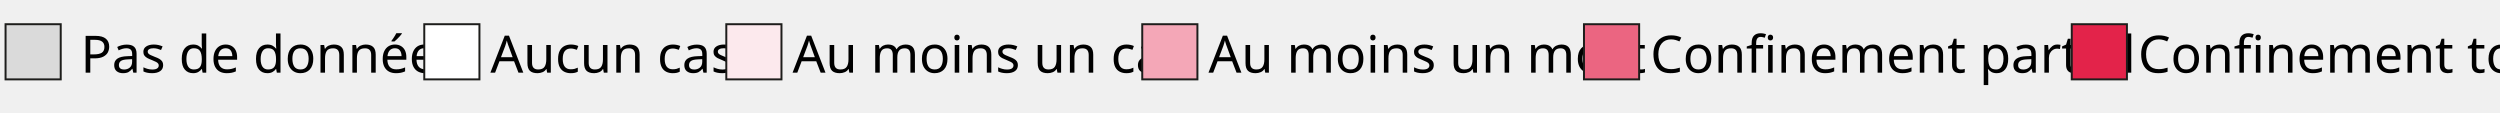
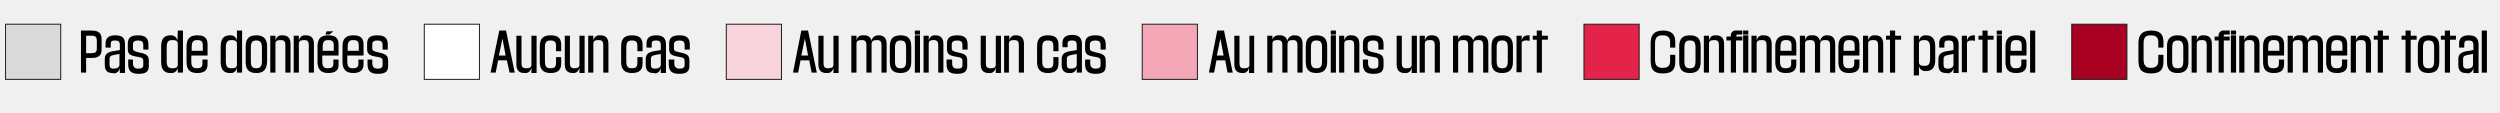
- <svg xmlns="http://www.w3.org/2000/svg" xmlns:xlink="http://www.w3.org/1999/xlink" version="1.1" x="0px" y="0px" viewBox="0 0 629.9 28.3" style="enable-background:new 0 0 629.9 28.3;" xml:space="preserve">
+ <svg xmlns="http://www.w3.org/2000/svg" version="1.1" x="0px" y="0px" viewBox="0 0 629.9 28.4" style="enable-background:new 0 0 629.9 28.4;" xml:space="preserve">
  <style type="text/css">
- 	.st0{fill:#706F6F;}
- 	.st1{clip-path:url(#SVGID_2_);}
- 	.st2{fill:#FFFFFF;}
- 	.st3{fill:#FCE9ED;}
- 	.st4{fill:#EB6581;}
- 	.st5{fill:#F4A7B7;}
- 	.st6{fill:#E3234A;}
- 	.st7{fill:#DADADA;}
- 	.st8{fill:none;stroke:#C6C6C6;stroke-width:0.5;stroke-linecap:round;stroke-linejoin:round;}
- 	.st9{fill:none;stroke:#C6C6C6;stroke-width:0.5;stroke-linecap:round;stroke-linejoin:round;stroke-dasharray:1.091,1.091;}
- 	.st10{fill:#DADADA;stroke:#1D1D1B;stroke-width:0.5;stroke-miterlimit:10;}
- 	.st11{font-family:'LibeSansSemiCondensed-Light';}
- 	.st12{font-size:13px;}
- 	.st13{fill:#FFFFFF;stroke:#1D1D1B;stroke-width:0.5;stroke-miterlimit:10;}
- 	.st14{fill:#FCE9ED;stroke:#1D1D1B;stroke-width:0.5;stroke-miterlimit:10;}
- 	.st15{fill:#F4A7B7;stroke:#1D1D1B;stroke-width:0.5;stroke-miterlimit:10;}
- 	.st16{fill:#EB6581;stroke:#1D1D1B;stroke-width:0.5;stroke-miterlimit:10;}
- 	.st17{fill:#E3234A;stroke:#1D1D1B;stroke-width:0.5;stroke-miterlimit:10;}
+ 	.st0{fill:#DADADA;stroke:#1D1D1B;stroke-width:0.25;stroke-miterlimit:10;}
+ 	.st1{fill:#FFFFFF;stroke:#1D1D1B;stroke-width:0.25;stroke-miterlimit:10;}
+ 	.st2{fill:#F9D3DB;stroke:#1D1D1B;stroke-width:0.25;stroke-miterlimit:10;}
+ 	.st3{fill:#F4A7B7;stroke:#1D1D1B;stroke-width:0.25;stroke-miterlimit:10;}
+ 	.st4{fill:#E3234A;stroke:#1D1D1B;stroke-width:0.25;stroke-miterlimit:10;}
+ 	.st5{fill:#A70021;stroke:#1D1D1B;stroke-width:0.25;stroke-miterlimit:10;}
</style>
-   <g id="repères">
-     <g id="_x36__cols">
- 	</g>
-     <g id="_x35__cols">
- 	</g>
-     <g id="_x34__cols">
- 	</g>
+   <g id="Calque_1">
+     <rect x="1.4" y="6.1" class="st0" width="13.9" height="13.9" />
+     <path d="M21.7,14.6v3.7h-1.3V7.7h2.7c1.8,0,2.5,0.7,2.5,2.2v2.6c0,1.4-0.7,2.1-2.5,2.1L21.7,14.6z M21.7,9v4.4h1.4   c0.9,0,1.3-0.3,1.3-1.2v-1.9c0-1-0.4-1.3-1.3-1.3L21.7,9z" />
+     <path d="M28.3,18.4c-1.2,0-1.9-0.6-1.9-2v-1.5c0-2.2,2.3-1.9,3.8-2.3v-1.2c0-1-0.4-1.2-1.2-1.2s-1.1,0.2-1.1,0.9v0.9h-1.3v-1.1   c0-1.3,0.8-2,2.4-2c1.8,0,2.5,0.6,2.5,2.3v7.2h-1.3v-1.7c0.1,0.9-0.5,1.7-1.4,1.8C28.6,18.4,28.4,18.4,28.3,18.4z M30.1,16.3v-2.7   c-1.7,0.3-2.5,0.3-2.5,1.2v1.5c0,0.6,0.2,1,1,1S30.1,17,30.1,16.3z" />
+     <path d="M33.5,14.8v1.1c0,1,0.5,1.4,1.3,1.4s1.3-0.2,1.3-0.9v-1c0-0.7-0.2-0.9-1.5-1.1c-1.9-0.3-2.4-0.7-2.4-2V11   c0-1.5,0.8-2.1,2.6-2.1s2.6,0.7,2.6,2.3v1.3h-1.3v-1.1c0-0.9-0.4-1.2-1.3-1.2s-1.3,0.3-1.3,1v1c0,0.5,0.2,0.7,1.5,1   c2,0.4,2.5,0.8,2.5,2.2v1.2c0,1.5-0.8,2-2.6,2s-2.6-0.7-2.6-2.4v-1.2H33.5z" />
+     <path d="M44.8,7.7h1.3v10.6h-1.3v-1.7c0.1,0.9-0.5,1.7-1.4,1.8c-0.2,0-0.3,0-0.5,0c-1.6,0-2.3-1-2.3-2.8v-3.9   c0-1.8,0.7-2.8,2.3-2.8c0.9-0.1,1.7,0.5,1.8,1.4c0,0.1,0,0.3,0,0.4L44.8,7.7z M42,15.3c0,1.5,0.4,1.9,1.4,1.9   c0.7,0,1.4-0.1,1.4-0.9V11c0-0.8-0.7-0.9-1.4-0.9c-1,0-1.4,0.4-1.4,1.9V15.3z" />
+     <path d="M49.7,18.4c-2,0-2.7-1-2.7-2.8v-3.9c0-1.8,0.7-2.8,2.7-2.8s2.6,0.8,2.6,2.4V14h-4.1v1.4c0,1.4,0.4,1.8,1.4,1.8   s1.4-0.3,1.4-1.2v-1h1.3v1.2C52.3,17.6,51.6,18.4,49.7,18.4z M48.3,12.8h2.8v-1.3c0-1.1-0.4-1.4-1.4-1.4s-1.4,0.4-1.4,1.8V12.8z" />
+     <path d="M59.7,7.7H61v10.6h-1.3v-1.7c0.1,0.9-0.5,1.7-1.3,1.8c-0.1,0-0.3,0-0.5,0c-1.6,0-2.3-1-2.3-2.8v-3.9c0-1.8,0.7-2.8,2.3-2.8   c0.9-0.1,1.7,0.5,1.8,1.4c0,0.1,0,0.3,0,0.4V7.7z M56.9,15.3c0,1.5,0.4,1.9,1.4,1.9c0.7,0,1.4-0.1,1.4-0.9V11   c0-0.8-0.7-0.9-1.4-0.9c-0.9,0-1.4,0.4-1.4,1.9V15.3z" />
+     <path d="M64.6,18.4c-2,0-2.7-1-2.7-2.8v-3.9c0-1.8,0.7-2.8,2.7-2.8c1.9,0,2.7,1,2.7,2.8v3.9C67.2,17.4,66.5,18.4,64.6,18.4z    M64.6,10.2c-1,0-1.4,0.4-1.4,1.8v3.4c0,1.4,0.4,1.8,1.4,1.8c0.9,0,1.4-0.4,1.4-1.8v-3.4C66,10.6,65.5,10.2,64.6,10.2L64.6,10.2z" />
+     <path d="M71.2,8.9c1.3,0,2,0.7,2,2.2v7.2h-1.3v-7c0-0.8-0.3-1.2-1.1-1.2s-1.4,0.1-1.4,0.9v7.3h-1.3V9h1.3v1.7   c-0.1-0.9,0.5-1.7,1.3-1.8C70.9,8.9,71,8.9,71.2,8.9z" />
+     <path d="M77.1,8.9c1.3,0,2,0.7,2,2.2v7.2h-1.3v-7c0-0.8-0.3-1.2-1.1-1.2s-1.4,0.1-1.4,0.9v7.3h-1.3V9h1.3v1.7   c-0.1-0.9,0.5-1.7,1.3-1.8C76.8,8.9,77,8.9,77.1,8.9z" />
+     <path d="M82.7,18.4c-1.9,0-2.7-1-2.7-2.8v-3.9c0-1.8,0.7-2.8,2.7-2.8s2.6,0.8,2.6,2.4V14h-4.1v1.4c0,1.4,0.4,1.8,1.4,1.8   s1.4-0.3,1.4-1.2v-1h1.3v1.2C85.4,17.6,84.6,18.4,82.7,18.4z M81.3,12.8h2.8v-1.3c0-1.1-0.4-1.4-1.4-1.4s-1.4,0.4-1.4,1.8V12.8z    M82,8.7l0.3-0.8H84l-1,0.8H82z" />
+     <path d="M89,18.4c-1.9,0-2.7-1-2.7-2.8v-3.9c0-1.8,0.7-2.8,2.7-2.8s2.6,0.8,2.6,2.4V14h-4.1v1.4c0,1.4,0.4,1.8,1.4,1.8   s1.4-0.3,1.4-1.2v-1h1.3v1.2C91.6,17.6,90.8,18.4,89,18.4z M87.6,12.8h2.8v-1.3c0-1.1-0.4-1.4-1.4-1.4s-1.4,0.4-1.4,1.8V12.8z" />
+     <path d="M93.8,14.8v1.1c0,1,0.5,1.4,1.3,1.4s1.3-0.2,1.3-0.9v-1c0-0.7-0.2-0.9-1.5-1.1c-1.9-0.3-2.4-0.7-2.4-2V11   c0-1.5,0.8-2.1,2.6-2.1s2.6,0.7,2.6,2.3v1.3h-1.3v-1.1c0-0.9-0.4-1.2-1.3-1.2s-1.3,0.3-1.3,1v1c0,0.5,0.2,0.7,1.5,1   c2,0.4,2.5,0.8,2.5,2.2v1.2c0,1.5-0.8,2-2.6,2s-2.6-0.7-2.6-2.4v-1.2H93.8z" />
+     <rect x="106.9" y="6.1" class="st1" width="13.9" height="13.9" />
+     <path d="M127.7,15.2h-2.2l-0.6,3.1h-1.3l2.2-10.6h1.7l2.2,10.6h-1.3L127.7,15.2z M126.6,9.7l-0.9,4.3h1.7L126.6,9.7z" />
+     <path d="M132.1,18.4c-1.3,0-2-0.7-2-2.2V9h1.3v7c0,0.8,0.3,1.2,1.1,1.2s1.4-0.1,1.4-0.9V9h1.3v9.4h-1.3v-1.8   c0.1,0.9-0.5,1.7-1.3,1.8C132.4,18.4,132.2,18.4,132.1,18.4z" />
+     <path d="M141.4,14.3V16c0,1.6-0.8,2.4-2.7,2.4s-2.7-1-2.7-2.8v-3.9c0-1.8,0.7-2.8,2.7-2.8s2.7,0.8,2.7,2.4v1.6h-1.3v-1.3   c0-1.1-0.4-1.4-1.4-1.4s-1.4,0.4-1.4,1.8v3.4c0,1.4,0.4,1.8,1.4,1.8s1.4-0.3,1.4-1.4v-1.4H141.4z" />
+     <path d="M144.3,18.4c-1.3,0-2-0.7-2-2.2V9h1.3v7c0,0.8,0.3,1.2,1.1,1.2s1.3-0.2,1.3-0.9V9h1.3v9.4H146v-1.8   c0.1,0.9-0.5,1.7-1.3,1.8C144.5,18.4,144.4,18.4,144.3,18.4z" />
+     <path d="M151.3,8.9c1.3,0,2,0.7,2,2.2v7.2H152v-7c0-0.8-0.3-1.2-1.1-1.2s-1.4,0.1-1.4,0.9v7.3h-1.3V9h1.3v1.7   c-0.1-0.9,0.5-1.7,1.3-1.8C151,8.9,151.1,8.9,151.3,8.9z" />
+     <path d="M161.9,14.3V16c0,1.6-0.8,2.4-2.7,2.4s-2.7-1-2.7-2.8v-3.9c0-1.8,0.7-2.8,2.7-2.8s2.7,0.8,2.7,2.4v1.6h-1.3v-1.3   c0-1.1-0.4-1.4-1.4-1.4s-1.4,0.4-1.4,1.8v3.4c0,1.4,0.4,1.8,1.4,1.8s1.4-0.3,1.4-1.4v-1.4H161.9z" />
+     <path d="M164.6,18.4c-1.2,0-1.9-0.6-1.9-2v-1.5c0-2.2,2.3-1.9,3.8-2.3v-1.2c0-1-0.4-1.2-1.2-1.2s-1.1,0.2-1.1,0.9v0.9h-1.3v-1.1   c0-1.3,0.8-2,2.4-2s2.5,0.6,2.5,2.3v7.2h-1.3v-1.7c0.1,0.9-0.5,1.7-1.4,1.8C165,18.4,164.8,18.4,164.6,18.4z M166.5,16.3v-2.7   c-1.7,0.3-2.5,0.3-2.5,1.2v1.5c0,0.6,0.2,1,1,1S166.5,17,166.5,16.3z" />
+     <path d="M169.9,14.8v1.1c0,1,0.5,1.4,1.3,1.4s1.3-0.2,1.3-0.9v-1c0-0.7-0.2-0.9-1.5-1.1c-1.9-0.3-2.4-0.7-2.4-2V11   c0-1.5,0.8-2.1,2.6-2.1s2.6,0.7,2.6,2.3v1.3h-1.3v-1.1c0-0.9-0.4-1.2-1.3-1.2s-1.4,0.3-1.4,1v1c0,0.5,0.1,0.7,1.5,1   c2,0.4,2.4,0.8,2.4,2.2v1.2c0,1.5-0.8,2-2.6,2s-2.6-0.7-2.6-2.4v-1.2H169.9z" />
+     <rect x="183" y="6.1" class="st2" width="13.9" height="13.9" />
+     <path d="M203.9,15.2h-2.2l-0.6,3.1h-1.3l2.1-10.6h1.7l2.2,10.6h-1.3L203.9,15.2z M202.8,9.7l-0.9,4.3h1.7L202.8,9.7z" />
+     <path d="M208.2,18.4c-1.3,0-2-0.7-2-2.2V9h1.3v7c0,0.8,0.3,1.2,1.1,1.2s1.4-0.2,1.4-0.9V9h1.3v9.4H210v-1.8   c0.1,0.9-0.5,1.7-1.3,1.8C208.5,18.4,208.4,18.4,208.2,18.4z" />
+     <path d="M217.6,8.9c1-0.1,1.9,0.5,2,1.5c0,0.1,0,0.1,0,0.2c-0.1-0.9,0.6-1.6,1.5-1.7c0.1,0,0.2,0,0.3,0c1.3,0,2,0.7,2,2.2v7.2h-1.3   v-7c0-0.8-0.3-1.2-1.1-1.2s-1.4,0.1-1.4,1.1v7.1h-1.3v-7c0-0.8-0.3-1.2-1.1-1.2s-1.4,0.1-1.4,0.9v7.3h-1.3V9h1.3v1.7   c-0.1-0.9,0.4-1.7,1.3-1.8C217.3,8.9,217.5,8.9,217.6,8.9z" />
+     <path d="M226.9,18.4c-2,0-2.7-1-2.7-2.8v-3.9c0-1.8,0.7-2.8,2.7-2.8s2.7,1,2.7,2.8v3.9C229.6,17.4,228.8,18.4,226.9,18.4z    M226.9,10.2c-0.9,0-1.4,0.4-1.4,1.8v3.4c0,1.4,0.4,1.8,1.4,1.8s1.4-0.4,1.4-1.8v-3.4C228.3,10.6,227.9,10.2,226.9,10.2L226.9,10.2   z" />
+     <path d="M230.5,7.7h1.3v1h-1.3V7.7z M230.5,8.9h1.3v9.4h-1.3V8.9z" />
+     <path d="M235.7,8.9c1.3,0,2,0.7,2,2.2v7.2h-1.3v-7c0-0.8-0.3-1.2-1.1-1.2S234,10.2,234,11v7.3h-1.3V9h1.3v1.7   c-0.1-0.9,0.5-1.7,1.3-1.8C235.5,8.9,235.6,8.9,235.7,8.9z" />
+     <path d="M239.9,14.8v1.1c0,1,0.4,1.4,1.3,1.4s1.3-0.2,1.3-0.9v-1c0-0.7-0.2-0.9-1.5-1.1c-1.9-0.3-2.4-0.7-2.4-2V11   c0-1.5,0.8-2.1,2.6-2.1s2.6,0.7,2.6,2.3v1.3h-1.3v-1.1c0-0.9-0.4-1.2-1.3-1.2s-1.4,0.3-1.4,1v1c0,0.5,0.2,0.7,1.5,1   c2,0.4,2.4,0.8,2.4,2.2v1.2c0,1.5-0.8,2-2.6,2s-2.6-0.7-2.6-2.4v-1.2H239.9z" />
+     <path d="M249.1,18.4c-1.3,0-2-0.7-2-2.2V9h1.3v7c0,0.8,0.3,1.2,1.1,1.2s1.4-0.1,1.4-0.9V9h1.3v9.4h-1.3v-1.8   c0.1,0.9-0.5,1.7-1.3,1.8C249.3,18.4,249.2,18.4,249.1,18.4z" />
+     <path d="M256,8.9c1.3,0,2,0.7,2,2.2v7.2h-1.3v-7c0-0.8-0.3-1.2-1.1-1.2s-1.4,0.1-1.4,0.9v7.3H253V9h1.3v1.7   c-0.1-0.9,0.5-1.7,1.3-1.8C255.8,8.9,255.9,8.9,256,8.9z" />
+     <path d="M266.7,14.3V16c0,1.6-0.8,2.4-2.7,2.4s-2.7-1-2.7-2.8v-3.9c0-1.8,0.7-2.8,2.7-2.8s2.7,0.8,2.7,2.4v1.6h-1.3v-1.3   c0-1.1-0.4-1.4-1.4-1.4s-1.4,0.4-1.4,1.8v3.4c0,1.4,0.4,1.8,1.4,1.8s1.4-0.3,1.4-1.4v-1.4H266.7z" />
+     <path d="M269.4,18.4c-1.2,0-1.9-0.6-1.9-2v-1.5c0-2.2,2.3-1.9,3.8-2.3v-1.2c0-1-0.4-1.2-1.2-1.2S269,10.4,269,11v0.9h-1.3v-1.1   c0-1.3,0.8-2,2.4-2s2.5,0.6,2.5,2.3v7.2h-1.3v-1.7c0.1,0.9-0.5,1.7-1.4,1.8C269.7,18.4,269.6,18.4,269.4,18.4z M271.3,16.3v-2.7   c-1.6,0.3-2.5,0.3-2.5,1.2v1.5c0,0.6,0.2,1,1,1S271.3,17,271.3,16.3z" />
+     <path d="M274.7,14.8v1.1c0,1,0.5,1.4,1.3,1.4s1.3-0.2,1.3-0.9v-1c0-0.7-0.2-0.9-1.5-1.1c-1.9-0.3-2.4-0.7-2.4-2V11   c0-1.5,0.8-2.1,2.6-2.1s2.6,0.7,2.6,2.3v1.3h-1.3v-1.1c0-0.9-0.4-1.2-1.3-1.2s-1.4,0.3-1.4,1v1c0,0.5,0.2,0.7,1.5,1   c2,0.4,2.5,0.8,2.5,2.2v1.2c0,1.5-0.8,2-2.6,2s-2.6-0.7-2.6-2.4v-1.2H274.7z" />
+     <rect x="287.8" y="6.1" class="st3" width="13.9" height="13.9" />
+     <path d="M308.7,15.2h-2.2l-0.6,3.1h-1.3l2.1-10.6h1.7l2.2,10.6h-1.3L308.7,15.2z M307.5,9.7l-0.9,4.3h1.7L307.5,9.7z" />
+     <path d="M313,18.4c-1.3,0-2-0.7-2-2.2V9h1.3v7c0,0.8,0.3,1.2,1.1,1.2s1.4-0.1,1.4-0.9V9h1.2v9.4h-1.3v-1.8c0.1,0.9-0.5,1.7-1.3,1.8   C313.3,18.4,313.1,18.4,313,18.4z" />
+     <path d="M322.4,8.9c1-0.1,1.8,0.5,2,1.5c0,0.1,0,0.1,0,0.2c-0.1-0.9,0.6-1.6,1.5-1.7c0.1,0,0.2,0,0.3,0c1.3,0,2,0.7,2,2.2v7.2h-1.3   v-7c0-0.8-0.3-1.2-1.1-1.2s-1.4,0.1-1.4,1.1v7.1h-1.3v-7c0-0.8-0.3-1.2-1.1-1.2s-1.4,0.1-1.4,0.9v7.3h-1.3V9h1.3v1.7   c-0.2-0.9,0.4-1.7,1.3-1.8C322.1,8.9,322.2,8.9,322.4,8.9z" />
+     <path d="M331.7,18.4c-2,0-2.7-1-2.7-2.8v-3.9c0-1.8,0.7-2.8,2.7-2.8s2.7,1,2.7,2.8v3.9C334.4,17.4,333.6,18.4,331.7,18.4z    M331.7,10.2c-1,0-1.4,0.4-1.4,1.8v3.4c0,1.4,0.4,1.8,1.4,1.8s1.4-0.4,1.4-1.8v-3.4C333.1,10.6,332.7,10.2,331.7,10.2L331.7,10.2z" />
+     <path d="M335.3,7.7h1.3v1h-1.3V7.7z M335.3,8.9h1.3v9.4h-1.3V8.9z" />
+     <path d="M340.5,8.9c1.3,0,2,0.7,2,2.2v7.2h-1.3v-7c0-0.8-0.3-1.2-1.1-1.2s-1.4,0.1-1.4,0.9v7.3h-1.3V9h1.3v1.7   c-0.1-0.9,0.5-1.7,1.3-1.8C340.2,8.9,340.4,8.9,340.5,8.9z" />
+     <path d="M344.7,14.8v1.1c0,1,0.5,1.4,1.3,1.4s1.3-0.2,1.3-0.9v-1c0-0.7-0.2-0.9-1.5-1.1c-1.9-0.3-2.4-0.7-2.4-2V11   c0-1.5,0.8-2.1,2.6-2.1s2.6,0.7,2.6,2.3v1.3h-1.3v-1.1c0-0.9-0.4-1.2-1.3-1.2s-1.4,0.3-1.4,1v1c0,0.5,0.2,0.7,1.5,1   c2,0.4,2.5,0.8,2.5,2.2v1.2c0,1.5-0.8,2-2.6,2s-2.6-0.7-2.6-2.4v-1.2H344.7z" />
+     <path d="M353.9,18.4c-1.3,0-2-0.7-2-2.2V9h1.3v7c0,0.8,0.3,1.2,1.1,1.2s1.4-0.1,1.4-0.9V9h1.3v9.4h-1.3v-1.8   c0.1,0.9-0.5,1.7-1.3,1.8C354.1,18.4,354,18.4,353.9,18.4z" />
+     <path d="M360.8,8.9c1.3,0,2,0.7,2,2.2v7.2h-1.3v-7c0-0.8-0.3-1.2-1.1-1.2s-1.4,0.1-1.4,0.9v7.3h-1.3V9h1.3v1.7   c-0.1-0.9,0.5-1.7,1.3-1.8C360.6,8.9,360.7,8.9,360.8,8.9z" />
+     <path d="M369.2,8.9c1-0.1,1.9,0.5,2,1.5c0,0.1,0,0.1,0,0.2c-0.1-0.9,0.6-1.6,1.5-1.7c0.1,0,0.2,0,0.3,0c1.3,0,2,0.7,2,2.2v7.2h-1.3   v-7c0-0.8-0.3-1.2-1.1-1.2s-1.4,0.1-1.4,1.1v7.1h-1.3v-7c0-0.8-0.3-1.2-1.1-1.2s-1.4,0.1-1.4,0.9v7.3h-1.3V9h1.3v1.7   c-0.2-0.9,0.4-1.7,1.3-1.8C368.9,8.9,369,8.9,369.2,8.9z" />
+     <path d="M378.5,18.4c-2,0-2.7-1-2.7-2.8v-3.9c0-1.8,0.7-2.8,2.7-2.8s2.7,1,2.7,2.8v3.9C381.2,17.4,380.4,18.4,378.5,18.4z    M378.5,10.2c-1,0-1.4,0.4-1.4,1.8v3.4c0,1.4,0.4,1.8,1.4,1.8s1.4-0.4,1.4-1.8v-3.4C379.9,10.6,379.5,10.2,378.5,10.2L378.5,10.2z" />
+     <path d="M385.1,8.9c0.1,0,0.2,0,0.3,0v1.4c-0.7-0.2-2-0.2-2,0.6v7.3h-1.3V9h1.3v1.7C383.4,9.6,383.8,8.9,385.1,8.9z" />
+     <path d="M388.5,10v8.3h-1.3V10h-1V9h1V7.7h1.3V9h1.5v1H388.5z" />
+     <rect x="399.1" y="6.1" class="st4" width="13.9" height="13.9" />
+     <path d="M415.9,10.8c0-2,0.9-3.1,3.1-3.1s3.1,1,3.1,2.8V12h-1.3v-1.4c0-1.2-0.6-1.7-1.9-1.7s-1.9,0.5-1.9,2.1v4   c0,1.5,0.6,2.1,1.9,2.1s1.9-0.5,1.9-1.7v-1.6h1.3v1.8c0,2-0.9,2.9-3.1,2.9s-3.1-0.8-3.1-3.2V10.8z" />
+     <path d="M425.8,18.4c-2,0-2.7-1-2.7-2.8v-3.9c0-1.8,0.7-2.8,2.7-2.8s2.7,1,2.7,2.8v3.9C428.5,17.4,427.7,18.4,425.8,18.4z    M425.8,10.2c-1,0-1.4,0.4-1.4,1.8v3.4c0,1.4,0.4,1.8,1.4,1.8s1.4-0.4,1.4-1.8v-3.4C427.2,10.6,426.8,10.2,425.8,10.2L425.8,10.2z" />
+     <path d="M432.4,8.9c1.3,0,2,0.7,2,2.2v7.2h-1.3v-7c0-0.8-0.3-1.2-1.1-1.2s-1.4,0.1-1.4,0.9v7.3h-1.3V9h1.3v1.7   c-0.1-0.9,0.5-1.7,1.3-1.8C432.1,8.9,432.3,8.9,432.4,8.9z" />
+     <path d="M437.4,10.2v8.1h-1.3v-8.1h-1.1v-1h1.1V9c-0.1-0.6,0.4-1.2,1-1.3c0.1,0,0.2,0,0.3,0h1.6v1h-1.3c-0.2,0-0.2,0.1-0.2,0.3v0.2   h1.5v1L437.4,10.2z M439.2,7.7h1.3v1h-1.3V7.7z M439.2,8.9h1.3v9.4h-1.3V8.9z" />
+     <path d="M444.4,8.9c1.3,0,2,0.7,2,2.2v7.2h-1.3v-7c0-0.8-0.3-1.2-1.1-1.2s-1.4,0.1-1.4,0.9v7.3h-1.3V9h1.3v1.7   c-0.1-0.9,0.5-1.7,1.3-1.8C444.1,8.9,444.3,8.9,444.4,8.9z" />
+     <path d="M450,18.4c-2,0-2.7-1-2.7-2.8v-3.9c0-1.8,0.8-2.8,2.7-2.8s2.6,0.8,2.6,2.4V14h-4.1v1.4c0,1.4,0.4,1.8,1.4,1.8   s1.4-0.3,1.4-1.2v-1h1.3v1.2C452.6,17.6,451.9,18.4,450,18.4z M448.6,12.8h2.8v-1.3c0-1.1-0.4-1.4-1.4-1.4s-1.4,0.4-1.4,1.8V12.8z" />
+     <path d="M456.6,8.9c1-0.1,1.8,0.5,2,1.5c0,0.1,0,0.1,0,0.2c0-0.9,0.6-1.6,1.5-1.7c0.1,0,0.2,0,0.3,0c1.3,0,2,0.7,2,2.2v7.2h-1.3v-7   c0-0.8-0.3-1.2-1.1-1.2s-1.4,0.1-1.4,1.1v7.1h-1.3v-7c0-0.8-0.3-1.2-1.1-1.2s-1.4,0.1-1.4,0.9v7.3h-1.3V9h1.3v1.7   c-0.1-0.9,0.4-1.7,1.3-1.8C456.3,8.9,456.5,8.9,456.6,8.9z" />
+     <path d="M465.9,18.4c-2,0-2.7-1-2.7-2.8v-3.9c0-1.8,0.7-2.8,2.7-2.8s2.6,0.8,2.6,2.4V14h-4.1v1.4c0,1.4,0.4,1.8,1.4,1.8   s1.4-0.3,1.4-1.2v-1h1.3v1.2C468.6,17.6,467.8,18.4,465.9,18.4z M464.5,12.8h2.8v-1.3c0-1.1-0.4-1.4-1.4-1.4s-1.4,0.4-1.4,1.8   L464.5,12.8z" />
+     <path d="M472.5,8.9c1.3,0,2,0.7,2,2.2v7.2h-1.3v-7c0-0.8-0.3-1.2-1.1-1.2s-1.4,0.1-1.4,0.9v7.3h-1.3V9h1.3v1.7   c-0.1-0.9,0.5-1.7,1.3-1.8C472.3,8.9,472.4,8.9,472.5,8.9z" />
+     <path d="M477.5,10v8.3h-1.3V10h-1V9h1V7.7h1.3V9h1.5v1H477.5z" />
+     <path d="M485.3,8.9c1.6,0,2.3,1,2.3,2.8v3.4c0,1.8-0.7,2.8-2.3,2.8c-0.9,0.1-1.7-0.5-1.8-1.3c0-0.2,0-0.3,0-0.5V19h-1.3V9h1.3v1.7   c-0.1-0.9,0.5-1.7,1.4-1.8C485,8.9,485.1,8.9,485.3,8.9z M486.3,11.9c0-1.4-0.5-1.8-1.4-1.8c-0.7,0-1.4,0.1-1.4,0.9v4.7   c0,0.8,0.7,0.9,1.4,0.9c1,0,1.4-0.4,1.4-1.8V11.9z" />
+     <path d="M490.3,18.4c-1.2,0-1.9-0.6-1.9-2v-1.5c0-2.2,2.3-1.9,3.8-2.3v-1.2c0-1-0.4-1.2-1.2-1.2s-1.1,0.2-1.1,0.9v0.9h-1.3v-1.1   c0-1.3,0.8-2,2.4-2s2.5,0.6,2.5,2.3v7.2h-1.3v-1.7c0.1,0.9-0.5,1.7-1.4,1.8C490.6,18.4,490.5,18.4,490.3,18.4z M492.2,16.3v-2.7   c-1.6,0.3-2.5,0.3-2.5,1.2v1.5c0,0.6,0.2,1,1,1S492.2,17,492.2,16.3z" />
+     <path d="M497.3,8.9c0.1,0,0.2,0,0.3,0v1.4c-0.7-0.2-2-0.2-2,0.6v7.3h-1.3V9h1.3v1.7C495.6,9.6,496.1,8.9,497.3,8.9z" />
+     <path d="M500.8,10v8.3h-1.3V10h-1V9h1V7.7h1.3V9h1.5v1H500.8z" />
+     <path d="M503.1,7.7h1.3v1h-1.3V7.7z M503.1,8.9h1.3v9.4h-1.3V8.9z" />
+     <path d="M508,18.4c-2,0-2.7-1-2.7-2.8v-3.9c0-1.8,0.8-2.8,2.7-2.8s2.6,0.8,2.6,2.4V14h-4.1v1.4c0,1.4,0.4,1.8,1.4,1.8   s1.4-0.3,1.4-1.2v-1h1.3v1.2C510.6,17.6,509.9,18.4,508,18.4z M506.6,12.8h2.8v-1.3c0-1.1-0.4-1.4-1.4-1.4s-1.4,0.4-1.4,1.8V12.8z" />
+     <path d="M511.5,7.7h1.3v10.6h-1.3V7.7z" />
+     <rect x="522" y="6.1" class="st5" width="13.9" height="13.9" />
+     <path d="M538.8,10.8c0-2,0.9-3.1,3.2-3.1s3.1,1,3.1,2.8V12h-1.3v-1.4c0-1.2-0.6-1.7-1.9-1.7s-1.8,0.5-1.8,2.1v4   c0,1.5,0.6,2.1,1.8,2.1s1.9-0.5,1.9-1.7v-1.6h1.3v1.8c0,2-0.9,2.9-3.1,2.9s-3.2-0.8-3.2-3.2V10.8z" />
+     <path d="M548.7,18.4c-2,0-2.7-1-2.7-2.8v-3.9c0-1.8,0.7-2.8,2.7-2.8s2.7,1,2.7,2.8v3.9C551.4,17.4,550.6,18.4,548.7,18.4z    M548.7,10.2c-1,0-1.4,0.4-1.4,1.8v3.4c0,1.4,0.4,1.8,1.4,1.8s1.4-0.4,1.4-1.8v-3.4C550.1,10.6,549.6,10.2,548.7,10.2L548.7,10.2z" />
+     <path d="M555.3,8.9c1.3,0,2,0.7,2,2.2v7.2H556v-7c0-0.8-0.3-1.2-1.1-1.2s-1.4,0.1-1.4,0.9v7.3h-1.3V9h1.3v1.7   c-0.1-0.9,0.5-1.7,1.3-1.8C555,8.9,555.2,8.9,555.3,8.9z" />
+     <path d="M560.3,10.2v8.1H559v-8.1h-1v-1h1V9c-0.1-0.6,0.4-1.2,1-1.3c0.1,0,0.2,0,0.3,0h1.5v1h-1.3c-0.2,0-0.2,0.1-0.2,0.3v0.2h1.5   v1L560.3,10.2z M562.1,7.7h1.3v1h-1.3V7.7z M562.1,8.9h1.3v9.4h-1.3V8.9z" />
+     <path d="M567.3,8.9c1.3,0,2,0.7,2,2.2v7.2H568v-7c0-0.8-0.3-1.2-1.1-1.2s-1.4,0.1-1.4,0.9v7.3h-1.3V9h1.3v1.7   c-0.1-0.9,0.5-1.7,1.3-1.8C567,8.9,567.1,8.9,567.3,8.9z" />
+     <path d="M572.9,18.4c-2,0-2.7-1-2.7-2.8v-3.9c0-1.8,0.7-2.8,2.7-2.8s2.6,0.8,2.6,2.4V14h-4.1v1.4c0,1.4,0.4,1.8,1.4,1.8   s1.4-0.3,1.4-1.2v-1h1.3v1.2C575.5,17.6,574.8,18.4,572.9,18.4z M571.5,12.8h2.8v-1.3c0-1.1-0.4-1.4-1.4-1.4s-1.4,0.4-1.4,1.8V12.8   z" />
+     <path d="M579.5,8.9c1-0.1,1.9,0.5,2,1.5c0,0.1,0,0.1,0,0.2c-0.1-0.9,0.6-1.6,1.5-1.7c0.1,0,0.2,0,0.3,0c1.3,0,2,0.7,2,2.2v7.2H584   v-7c0-0.8-0.3-1.2-1.1-1.2s-1.4,0.1-1.4,1.1v7.1h-1.3v-7c0-0.8-0.3-1.2-1.1-1.2s-1.4,0.1-1.4,0.9v7.3h-1.3V9h1.3v1.7   c-0.2-0.9,0.4-1.7,1.3-1.8C579.2,8.9,579.3,8.9,579.5,8.9z" />
+     <path d="M588.8,18.4c-2,0-2.7-1-2.7-2.8v-3.9c0-1.8,0.7-2.8,2.7-2.8s2.6,0.8,2.6,2.4V14h-4.1v1.4c0,1.4,0.4,1.8,1.4,1.8   s1.4-0.3,1.4-1.2v-1h1.3v1.2C591.5,17.6,590.7,18.4,588.8,18.4z M587.4,12.8h2.8v-1.3c0-1.1-0.4-1.4-1.4-1.4s-1.4,0.4-1.4,1.8V12.8   z" />
+     <path d="M595.4,8.9c1.3,0,2,0.7,2,2.2v7.2h-1.3v-7c0-0.8-0.3-1.2-1.1-1.2s-1.4,0.1-1.4,0.9v7.3h-1.3V9h1.3v1.7   c-0.1-0.9,0.5-1.7,1.3-1.8C595.2,8.9,595.3,8.9,595.4,8.9z" />
+     <path d="M600.4,10v8.3h-1.3V10h-1V9h1V7.7h1.3V9h1.5v1H600.4z" />
+     <path d="M607.4,10v8.3h-1.3V10h-1V9h1V7.7h1.3V9h1.5v1H607.4z" />
+     <path d="M611.9,18.4c-2,0-2.7-1-2.7-2.8v-3.9c0-1.8,0.7-2.8,2.7-2.8s2.7,1,2.7,2.8v3.9C614.6,17.4,613.8,18.4,611.9,18.4z    M611.9,10.2c-1,0-1.4,0.4-1.4,1.8v3.4c0,1.4,0.4,1.8,1.4,1.8s1.4-0.4,1.4-1.8v-3.4C613.3,10.6,612.9,10.2,611.9,10.2L611.9,10.2z" />
+     <path d="M617.3,10v8.3H616V10h-1V9h1V7.7h1.3V9h1.5v1H617.3z" />
+     <path d="M621.3,18.4c-1.2,0-1.9-0.6-1.9-2v-1.5c0-2.2,2.3-1.9,3.8-2.3v-1.2c0-1-0.4-1.2-1.2-1.2s-1.1,0.2-1.1,0.9v0.9h-1.3v-1.1   c0-1.3,0.8-2,2.4-2s2.5,0.6,2.5,2.3v7.2h-1.3v-1.7c0.1,0.9-0.5,1.7-1.4,1.8C621.6,18.4,621.4,18.4,621.3,18.4z M623.1,16.3v-2.7   c-1.7,0.3-2.5,0.3-2.5,1.2v1.5c0,0.6,0.2,1,1,1S623.1,17,623.1,16.3L623.1,16.3z" />
+     <path d="M625.3,7.7h1.3v10.6h-1.3V7.7z" />
  </g>
  <g id="Carte">
-     <defs>
-       <rect id="SVGID_1_" x="-124.4" y="-674.5" width="750.7" height="629.4" />
-     </defs>
-     <clipPath id="SVGID_2_">
-       <use xlink:href="#SVGID_1_" style="overflow:visible;" />
-     </clipPath>
-     <g id="Fond_politique" class="st1">
- 	</g>
-     <g id="frontières_1_" class="st1">
- 	</g>
-     <g id="hydro_1_" class="st1">
- 	</g>
-     <g id="Noms_pays" class="st1">
- 	</g>
-   </g>
-   <g id="Calque_10">
-     <g>
-       <rect x="1.4" y="6.1" class="st10" width="13.9" height="13.9" />
-       <g>
-         <text transform="matrix(1 0 0 1 20.3104 18.3142)" class="st11 st12">Pas de données</text>
-       </g>
-     </g>
-     <g>
-       <rect x="106.9" y="6.1" class="st13" width="13.9" height="13.9" />
-       <g>
-         <text transform="matrix(1 0 0 1 123.5562 18.3146)" class="st11 st12">Aucun cas</text>
-       </g>
-     </g>
-     <g>
-       <rect x="183" y="6.1" class="st14" width="13.9" height="13.9" />
-       <g>
-         <text transform="matrix(1 0 0 1 199.6961 18.314)" class="st11 st12">Au moins un cas</text>
-       </g>
-     </g>
-     <g>
-       <rect x="287.8" y="6.1" class="st15" width="13.9" height="13.9" />
-       <g>
-         <text transform="matrix(1 0 0 1 304.4875 18.3145)" class="st11 st12">Au moins un mort</text>
-       </g>
-     </g>
-     <g>
-       <rect x="399.1" y="6.1" class="st16" width="13.9" height="13.9" />
-       <g>
-         <text transform="matrix(1 0 0 1 415.8054 18.314)" class="st11 st12">Confinement partiel</text>
-       </g>
-     </g>
-     <g>
-       <rect x="522" y="6.1" class="st17" width="13.9" height="13.9" />
-       <g>
-         <text transform="matrix(1 0 0 1 538.6937 18.3144)" class="st11 st12">Confinement total</text>
-       </g>
-     </g>
+ </g>
+   <g id="Calque_10_1_">
+     <text transform="matrix(1 0 0 1 40.4235 194.9482)">
+       <tspan x="0" y="0" style="fill:#1D1D1B;stroke:#1D1D1B;stroke-width:0.25; font-family:'Produkt-Semibold'; font-size:8px;">X : Pas de données</tspan>
+       <tspan x="0" y="18" style="fill:#1D1D1B;stroke:#1D1D1B;stroke-width:0.25; font-family:'Produkt-Semibold'; font-size:8px;">0 : Aucun cas</tspan>
+       <tspan x="0" y="36" style="fill:#1D1D1B;stroke:#1D1D1B;stroke-width:0.25; font-family:'Produkt-Semibold'; font-size:8px;">1 : Au moins un cas</tspan>
+       <tspan x="0" y="54" style="fill:#1D1D1B;stroke:#1D1D1B;stroke-width:0.25; font-family:'Produkt-Semibold'; font-size:8px;">2 : Au moins un mort</tspan>
+       <tspan x="0" y="72" style="fill:#1D1D1B;stroke:#1D1D1B;stroke-width:0.25; font-family:'Produkt-Semibold'; font-size:8px;">4 : Confinement partiel</tspan>
+       <tspan x="0" y="90" style="fill:#1D1D1B;stroke:#1D1D1B;stroke-width:0.25; font-family:'Produkt-Semibold'; font-size:8px;">5 : Confinement total</tspan>
+     </text>
+     <rect x="33.5" y="275" class="st5" width="13.9" height="13.9" />
+     <rect x="33.5" y="256.6" class="st4" width="13.9" height="13.9" />
+     <rect x="33.5" y="238.2" class="st3" width="13.9" height="13.9" />
+     <rect x="33.5" y="221.9" class="st2" width="13.9" height="13.9" />
  </g>
</svg>
